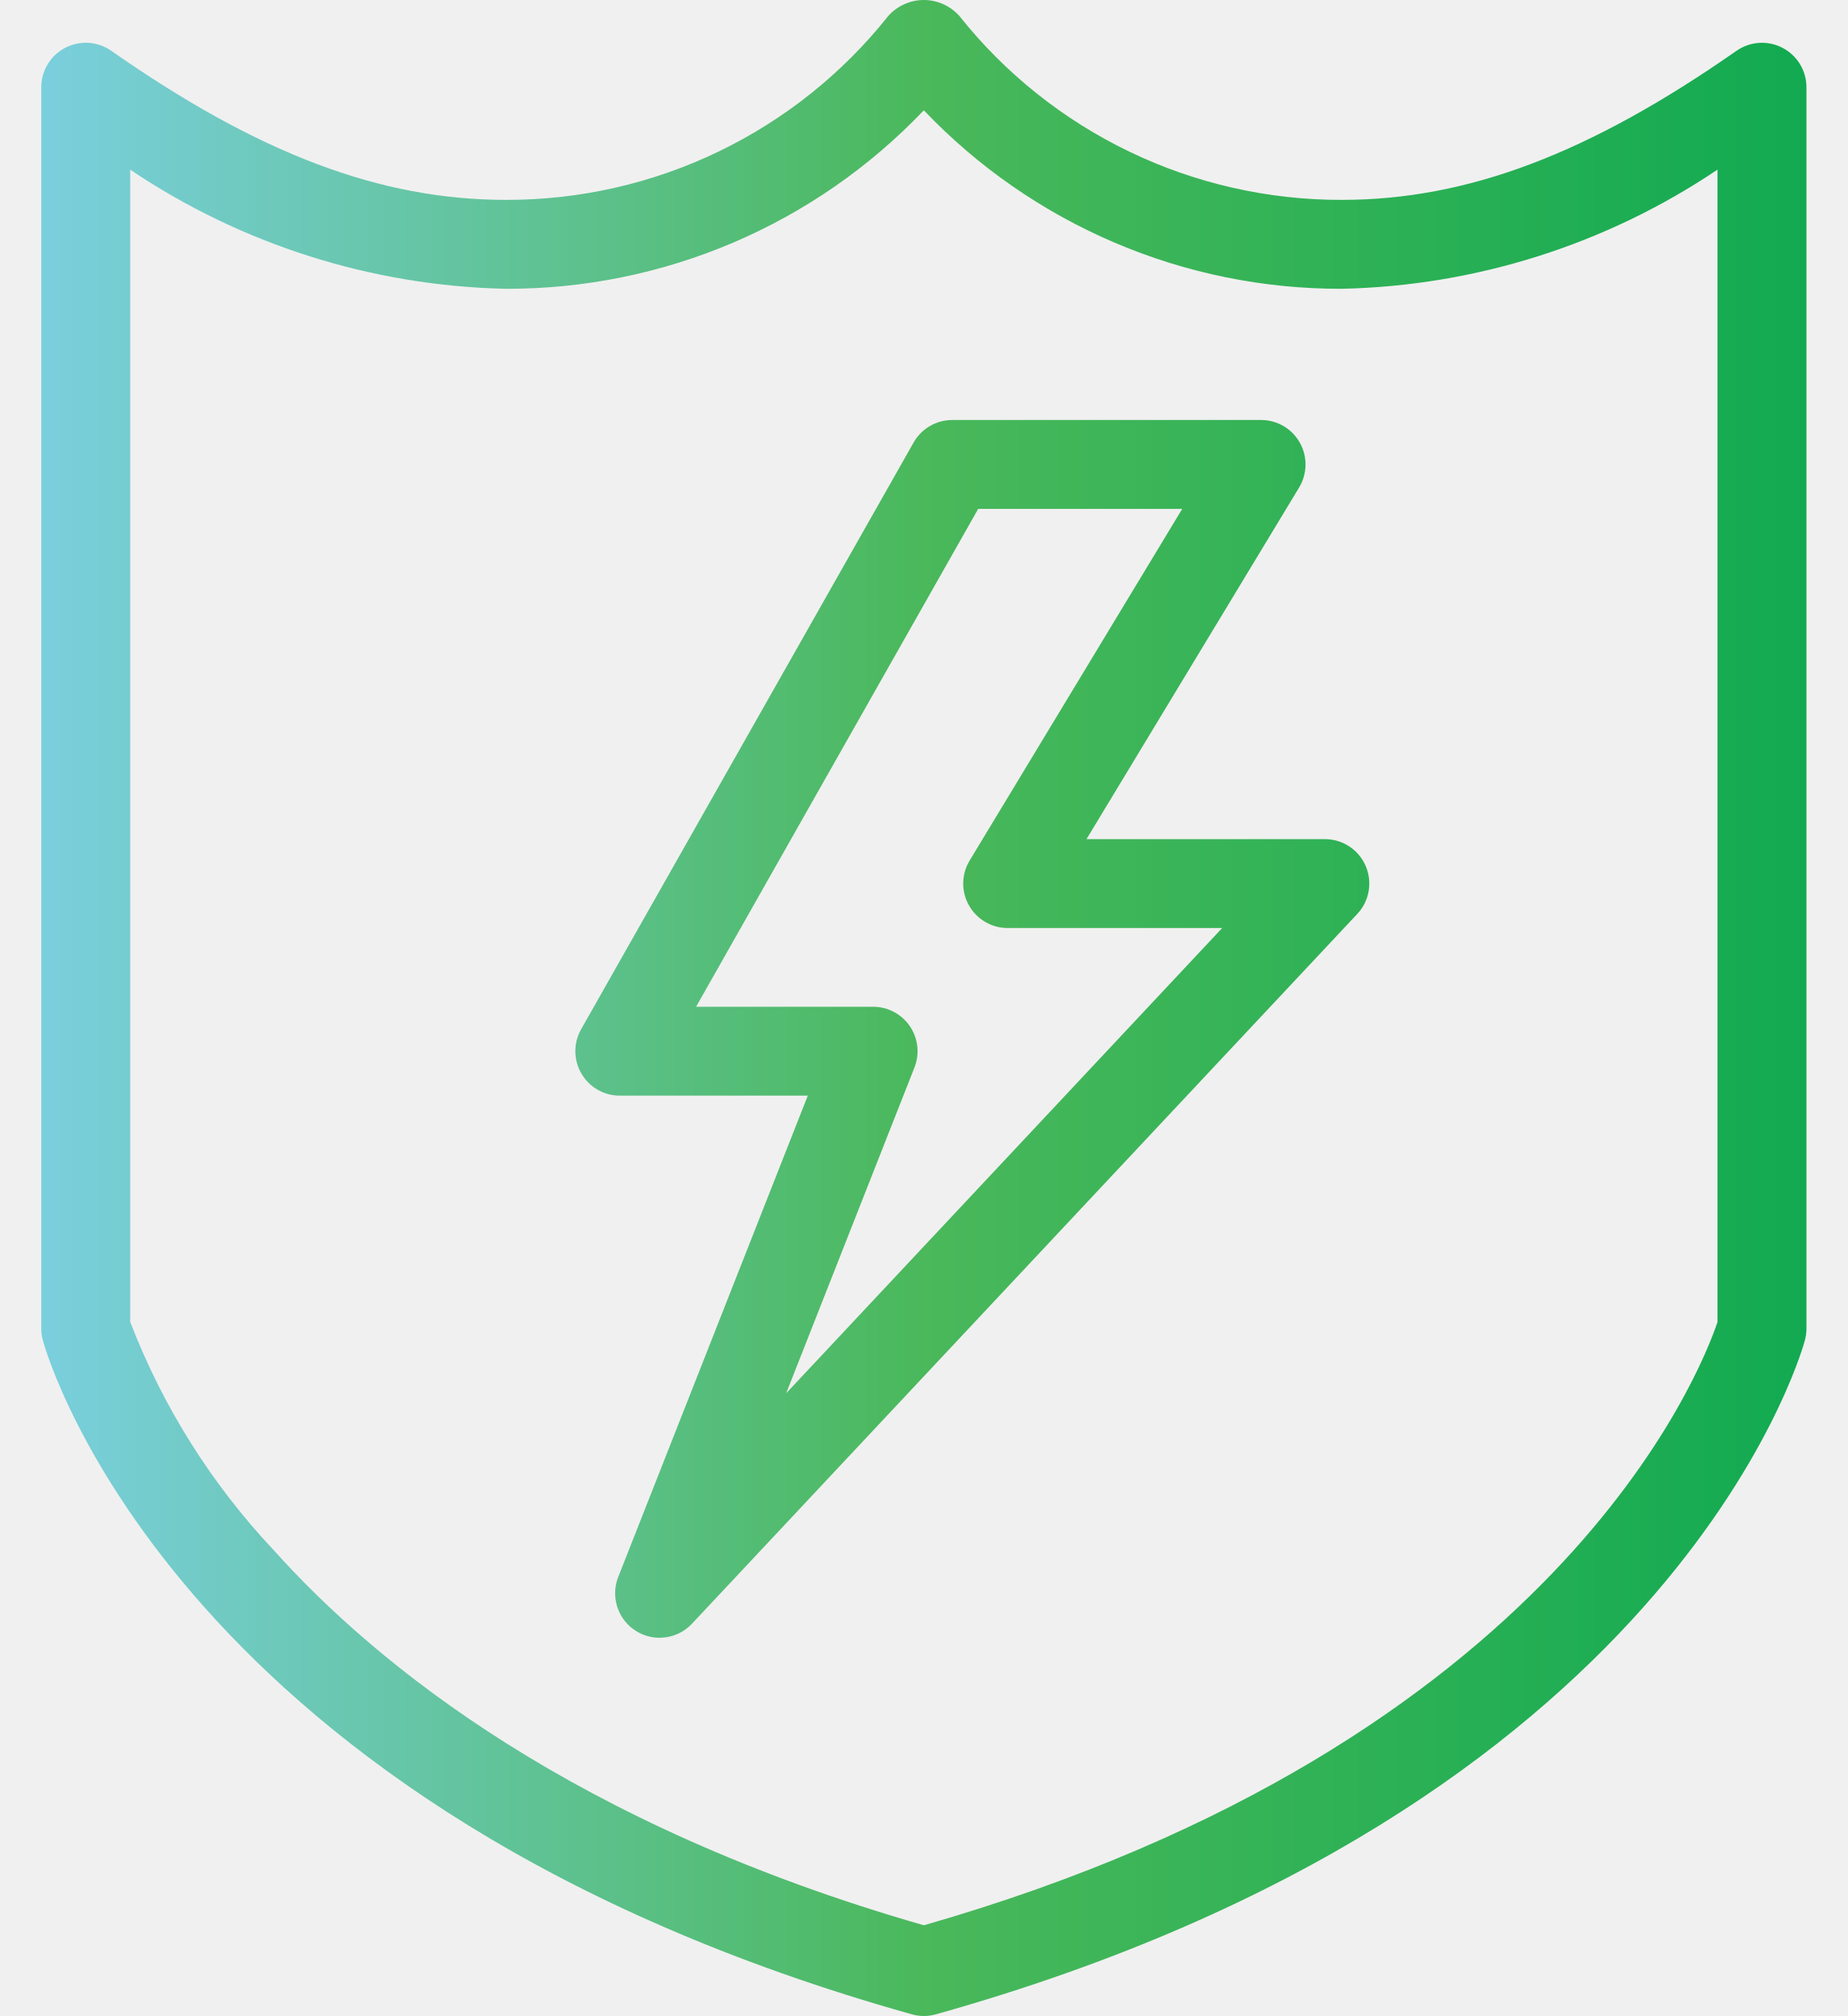
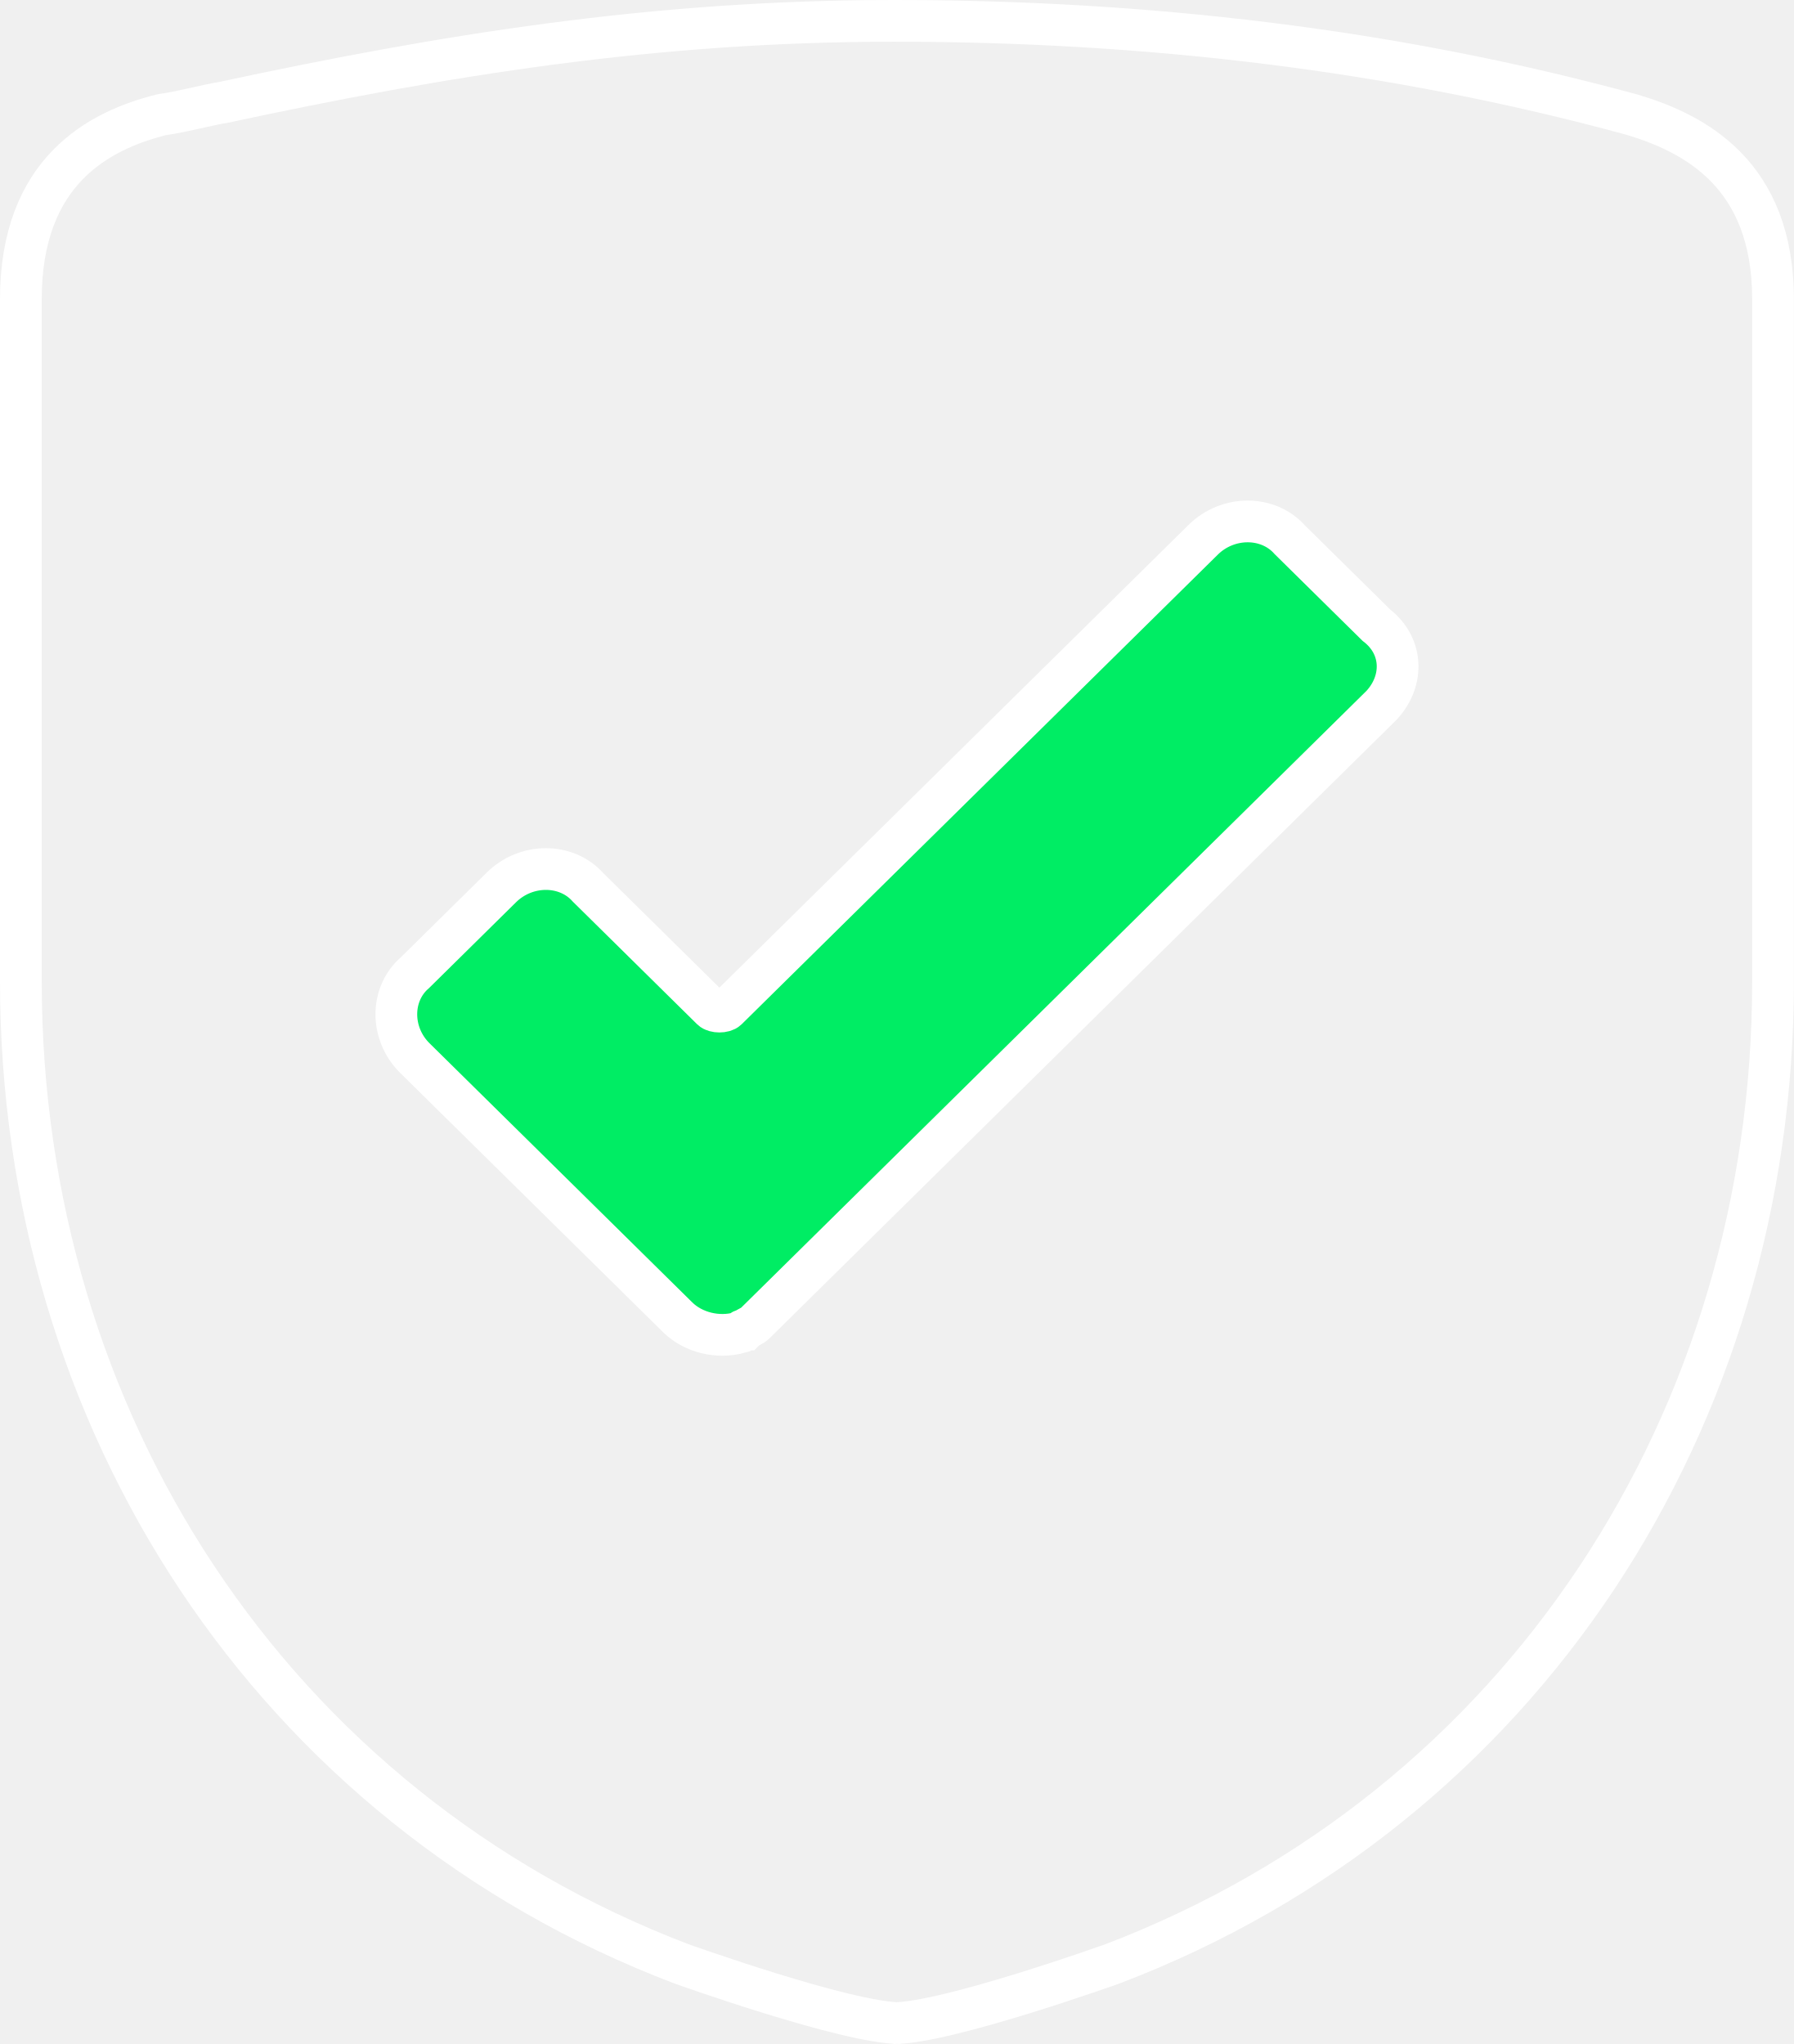
- <svg xmlns="http://www.w3.org/2000/svg" width="44" height="48" viewBox="0 0 44 48" fill="none">
-   <path d="M22 48C21.903 48 21.807 47.986 21.714 47.96C4.275 43.072 1.146 32.371 1.022 31.918C0.996 31.827 0.983 31.732 0.983 31.637V2.077C0.983 1.883 1.036 1.693 1.137 1.528C1.237 1.362 1.381 1.227 1.553 1.138C1.725 1.049 1.918 1.008 2.111 1.02C2.304 1.033 2.49 1.098 2.649 1.209C6.161 3.664 9.058 4.759 12.046 4.759H12.048C13.798 4.763 15.527 4.371 17.104 3.612C18.681 2.854 20.066 1.748 21.155 0.377C21.261 0.259 21.391 0.164 21.537 0.099C21.682 0.034 21.84 0 21.999 0C22.158 0 22.316 0.034 22.461 0.099C22.606 0.164 22.736 0.259 22.843 0.377C23.932 1.748 25.318 2.854 26.896 3.612C28.473 4.371 30.202 4.763 31.953 4.759C34.938 4.759 37.837 3.664 41.352 1.209C41.511 1.099 41.697 1.033 41.89 1.021C42.083 1.009 42.276 1.049 42.447 1.139C42.619 1.228 42.763 1.363 42.863 1.528C42.964 1.694 43.017 1.884 43.017 2.077V31.637C43.017 31.732 43.004 31.826 42.978 31.918C42.854 32.371 39.724 43.072 22.286 47.96C22.193 47.986 22.097 48 22 48ZM3.101 31.475C3.875 33.487 5.033 35.33 6.51 36.9C8.994 39.671 13.69 43.456 22 45.84C37.082 41.514 40.518 32.613 40.899 31.476V4.039C38.25 5.821 35.145 6.806 31.953 6.876C30.092 6.881 28.25 6.507 26.539 5.776C24.827 5.045 23.283 3.974 21.999 2.626C20.716 3.973 19.172 5.045 17.461 5.776C15.75 6.506 13.908 6.881 12.047 6.876H12.046C8.854 6.807 5.75 5.822 3.101 4.04V31.475ZM15.707 38.995C15.534 38.995 15.364 38.952 15.212 38.871C15.059 38.791 14.929 38.674 14.832 38.531C14.735 38.389 14.674 38.224 14.655 38.053C14.636 37.881 14.658 37.708 14.722 37.547L19.236 26.087H14.759C14.574 26.087 14.392 26.038 14.232 25.946C14.072 25.854 13.938 25.721 13.845 25.561C13.752 25.402 13.702 25.22 13.701 25.035C13.699 24.85 13.747 24.668 13.838 24.507L21.755 10.537C21.847 10.374 21.981 10.238 22.143 10.144C22.305 10.05 22.489 10 22.676 10H30.029C30.217 10 30.401 10.05 30.564 10.144C30.726 10.239 30.86 10.375 30.952 10.539C31.044 10.702 31.091 10.887 31.088 11.075C31.085 11.262 31.033 11.446 30.936 11.607L25.873 19.979H31.548C31.755 19.979 31.957 20.039 32.129 20.152C32.302 20.265 32.438 20.427 32.52 20.616C32.602 20.806 32.627 21.015 32.591 21.219C32.556 21.422 32.462 21.611 32.32 21.761L16.479 38.659C16.38 38.765 16.261 38.849 16.128 38.907C15.995 38.965 15.852 38.994 15.707 38.994V38.995ZM16.576 23.97H20.791C20.963 23.97 21.133 24.012 21.286 24.093C21.438 24.174 21.569 24.29 21.666 24.433C21.763 24.575 21.824 24.739 21.843 24.911C21.862 25.082 21.839 25.256 21.776 25.416L18.721 33.173L29.104 22.096H23.996C23.808 22.096 23.624 22.046 23.462 21.951C23.3 21.857 23.166 21.721 23.074 21.557C22.981 21.394 22.934 21.209 22.937 21.021C22.94 20.833 22.993 20.65 23.09 20.489L28.152 12.117H23.293L16.576 23.97Z" fill="url(#paint0_linear)" />
+ <svg xmlns="http://www.w3.org/2000/svg" id="a" viewBox="0 0 43 49">
  <defs>
-     <linearGradient id="paint0_linear" x1="0.983" y1="24" x2="43.017" y2="24" gradientUnits="userSpaceOnUse">
-       <stop stop-color="#7ACFDD" />
-       <stop offset="0.5" stop-color="#4AB85B" />
-       <stop offset="1" stop-color="#12AA51" />
-     </linearGradient>
+     <style>.b{fill:#00ed64;}.b,.c{stroke:#fff;stroke-miterlimit:10;}.c{fill:none;}</style>
  </defs>
+   <path class="c" d="M21.425,48.5c1.275,0,5.25-1.425,5.25-1.425,9.825-3.75,15.825-13.05,15.825-23.55V7.175c0-3-1.875-3.975-3.375-4.425C33.35,1.175,27.425,.5,21.425,.5c-5.775,0-10.8,.825-16.05,1.95-.45,.075-.975,.225-1.5,.3-1.5,.375-3.375,1.35-3.375,4.425V23.525c0,10.5,6,19.8,15.825,23.55,0,0,3.975,1.425,5.25,1.425" />
+   <path class="b" d="M33.064,16.959l-12.597,12.427-2.149,2.12-.222,.219c-.074,.073-.148,.073-.222,.146q-.074,0-.148,.073c-.519,.146-1.111,0-1.482-.365l-2.223-2.193-4.076-4.02c-.593-.585-.593-1.535,0-2.047l2.075-2.047c.593-.585,1.556-.585,2.075,0l2.964,2.924c.074,.073,.296,.073,.37,0l11.412-11.257c.593-.585,1.556-.585,2.075,0l2.075,2.047c.667,.512,.667,1.389,.074,1.974Z" />
</svg>
